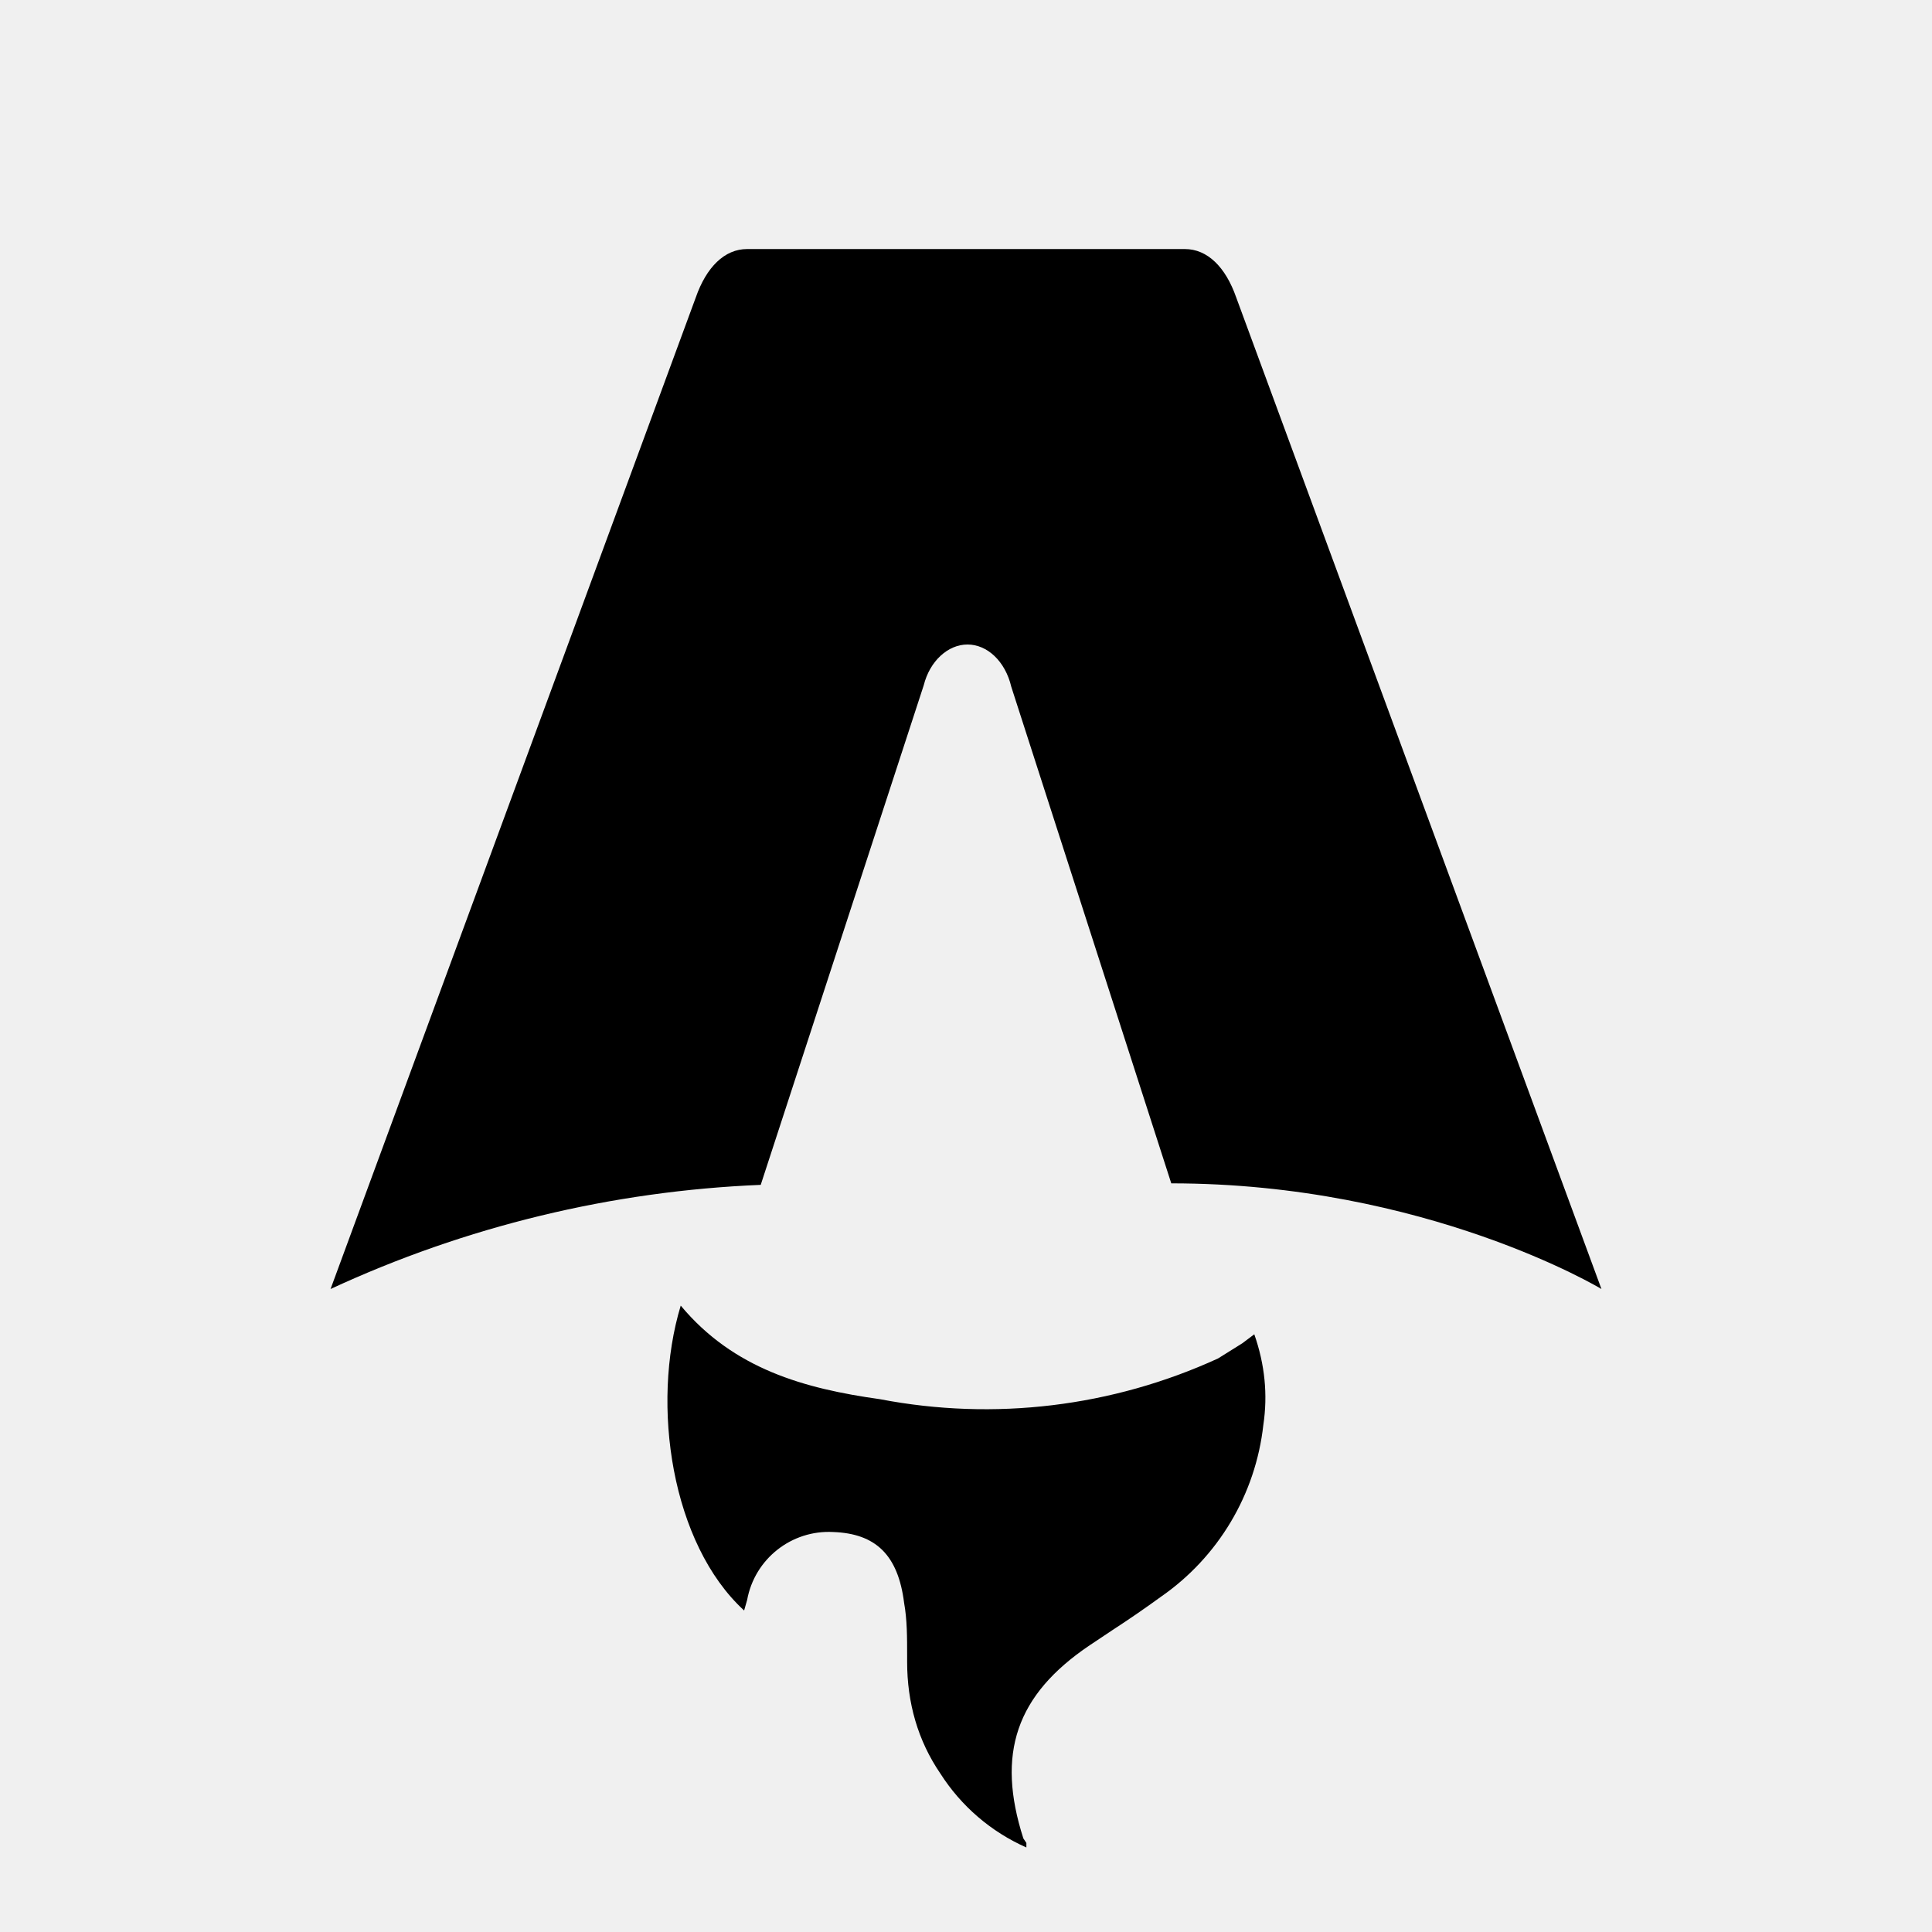
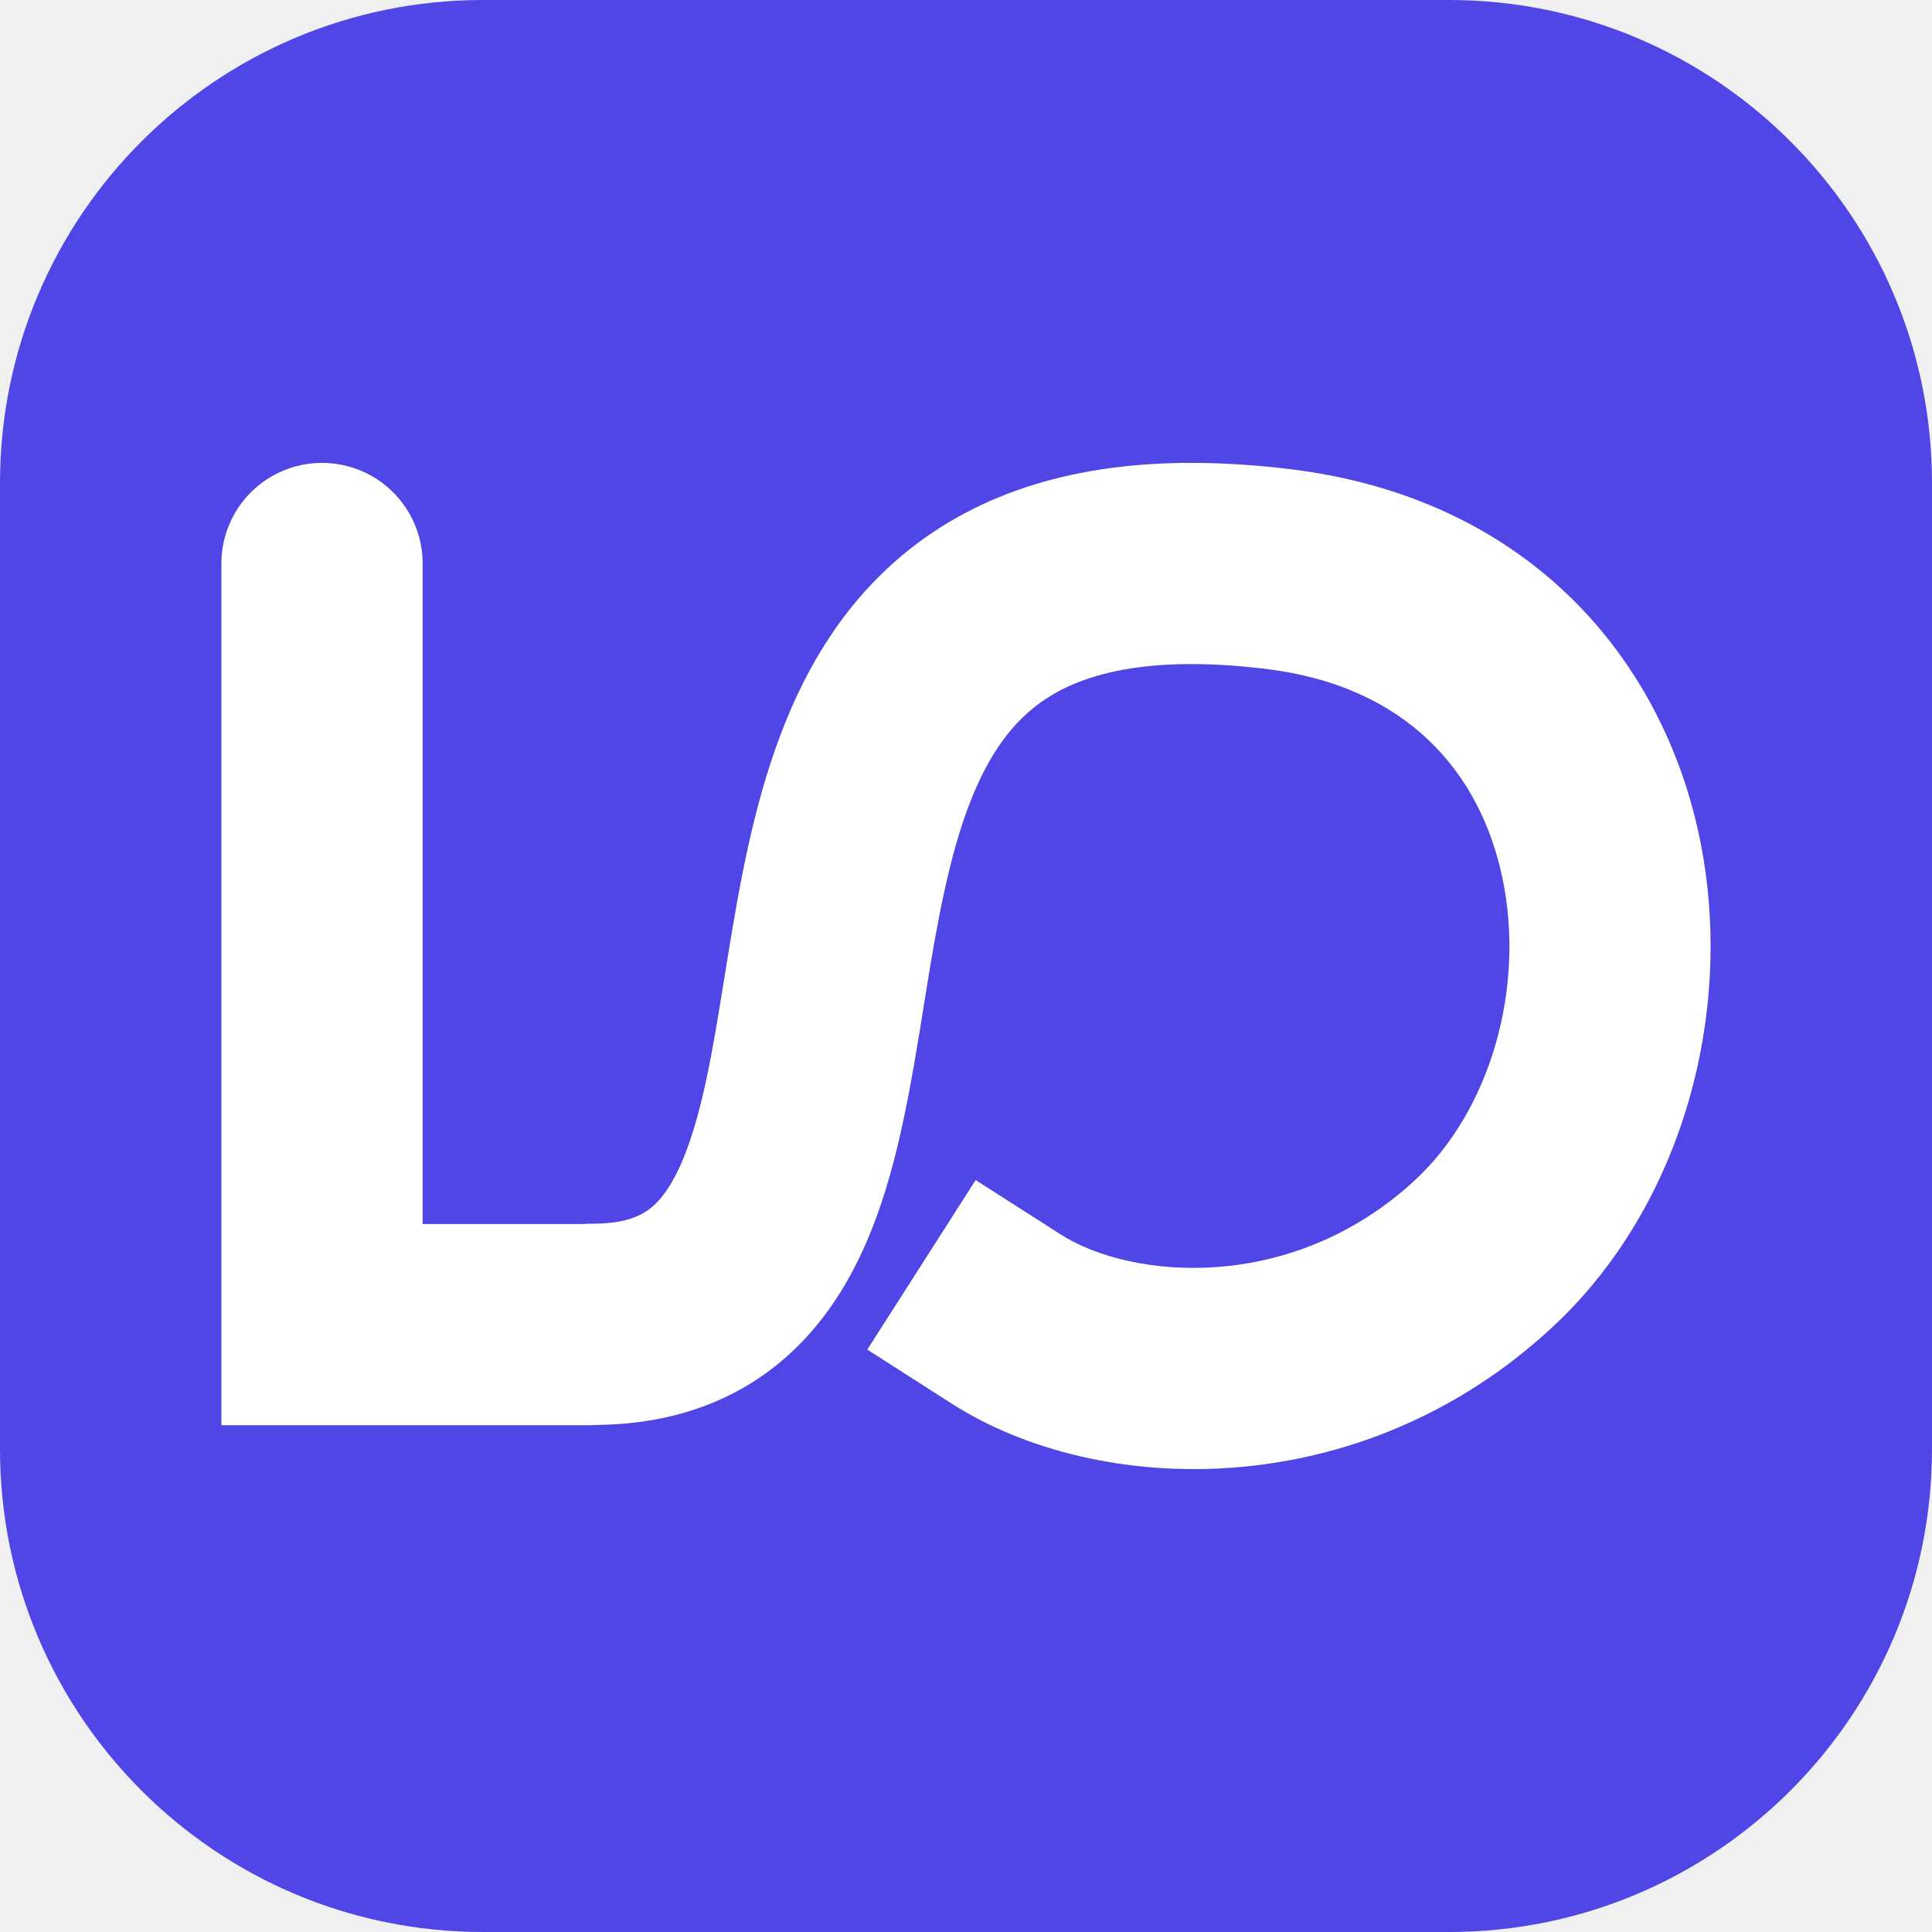
- <svg xmlns="http://www.w3.org/2000/svg" fill="none" viewBox="0 0 128 128">
-   <path d="M50.4 78.5a75.1 75.1 0 0 0-28.5 6.9l24.2-65.7c.7-2 1.9-3.2 3.4-3.2h29c1.5 0 2.7 1.2 3.4 3.2l24.2 65.7s-11.6-7-28.5-7L67 45.5c-.4-1.7-1.6-2.8-2.9-2.8-1.3 0-2.5 1.1-2.9 2.7L50.4 78.5Zm-1.1 28.2Zm-4.2-20.2c-2 6.6-.6 15.8 4.2 20.2a17.5 17.5 0 0 1 .2-.7 5.5 5.5 0 0 1 5.7-4.5c2.8.1 4.3 1.5 4.7 4.7.2 1.1.2 2.3.2 3.5v.4c0 2.7.7 5.2 2.2 7.4a13 13 0 0 0 5.7 4.9v-.3l-.2-.3c-1.8-5.6-.5-9.5 4.4-12.8l1.5-1a73 73 0 0 0 3.2-2.2 16 16 0 0 0 6.8-11.4c.3-2 .1-4-.6-6l-.8.6-1.6 1a37 37 0 0 1-22.4 2.7c-5-.7-9.7-2-13.2-6.2Z" />
-   <style>
-         path { fill: #000; }
-         @media (prefers-color-scheme: dark) {
-             path { fill: #FFF; }
-         }
-     </style>
+ <svg xmlns="http://www.w3.org/2000/svg" width="24" height="24" viewBox="0 0 24 24" fill="none">
+   <rect width="24" height="24" rx="6" fill="#4F46E5" />
+   <path d="M7.368 15.201C6.678 15.201 6.118 15.761 6.118 16.451C6.118 17.142 6.678 17.701 7.368 17.701V15.201ZM15.862 7.067L16.01 5.826L15.862 7.067ZM18.434 15.571L19.285 16.486L19.285 16.486L18.434 15.571ZM13.173 15.333L12.12 14.659L10.774 16.765L11.827 17.439L13.173 15.333ZM9.865 14.214L8.66 13.88L9.865 14.214ZM15.714 8.308C17.494 8.521 18.387 9.61 18.661 10.894C18.954 12.272 18.511 13.793 17.583 14.655L19.285 16.486C20.929 14.958 21.561 12.509 21.106 10.374C20.631 8.145 18.953 6.177 16.01 5.826L15.714 8.308ZM17.583 14.655C16.062 16.069 14.064 15.902 13.173 15.333L11.827 17.439C13.638 18.597 16.895 18.707 19.285 16.486L17.583 14.655ZM7.368 17.701C8.425 17.701 9.297 17.352 9.948 16.684C10.555 16.062 10.871 15.264 11.069 14.548L8.66 13.88C8.505 14.44 8.332 14.761 8.159 14.938C8.03 15.07 7.831 15.201 7.368 15.201V17.701ZM11.069 14.548C11.299 13.721 11.43 12.747 11.564 11.951C11.709 11.096 11.867 10.366 12.132 9.771C12.385 9.204 12.708 8.819 13.167 8.578C13.643 8.328 14.417 8.153 15.714 8.308L16.01 5.826C14.397 5.633 13.069 5.806 12.005 6.365C10.922 6.934 10.264 7.821 9.849 8.754C9.445 9.66 9.247 10.662 9.099 11.534C8.941 12.467 8.844 13.217 8.66 13.88L11.069 14.548Z" fill="white" />
+   <path d="M4 7V16.455H7.295" stroke="white" stroke-width="2.5" stroke-linecap="round" />
</svg>
